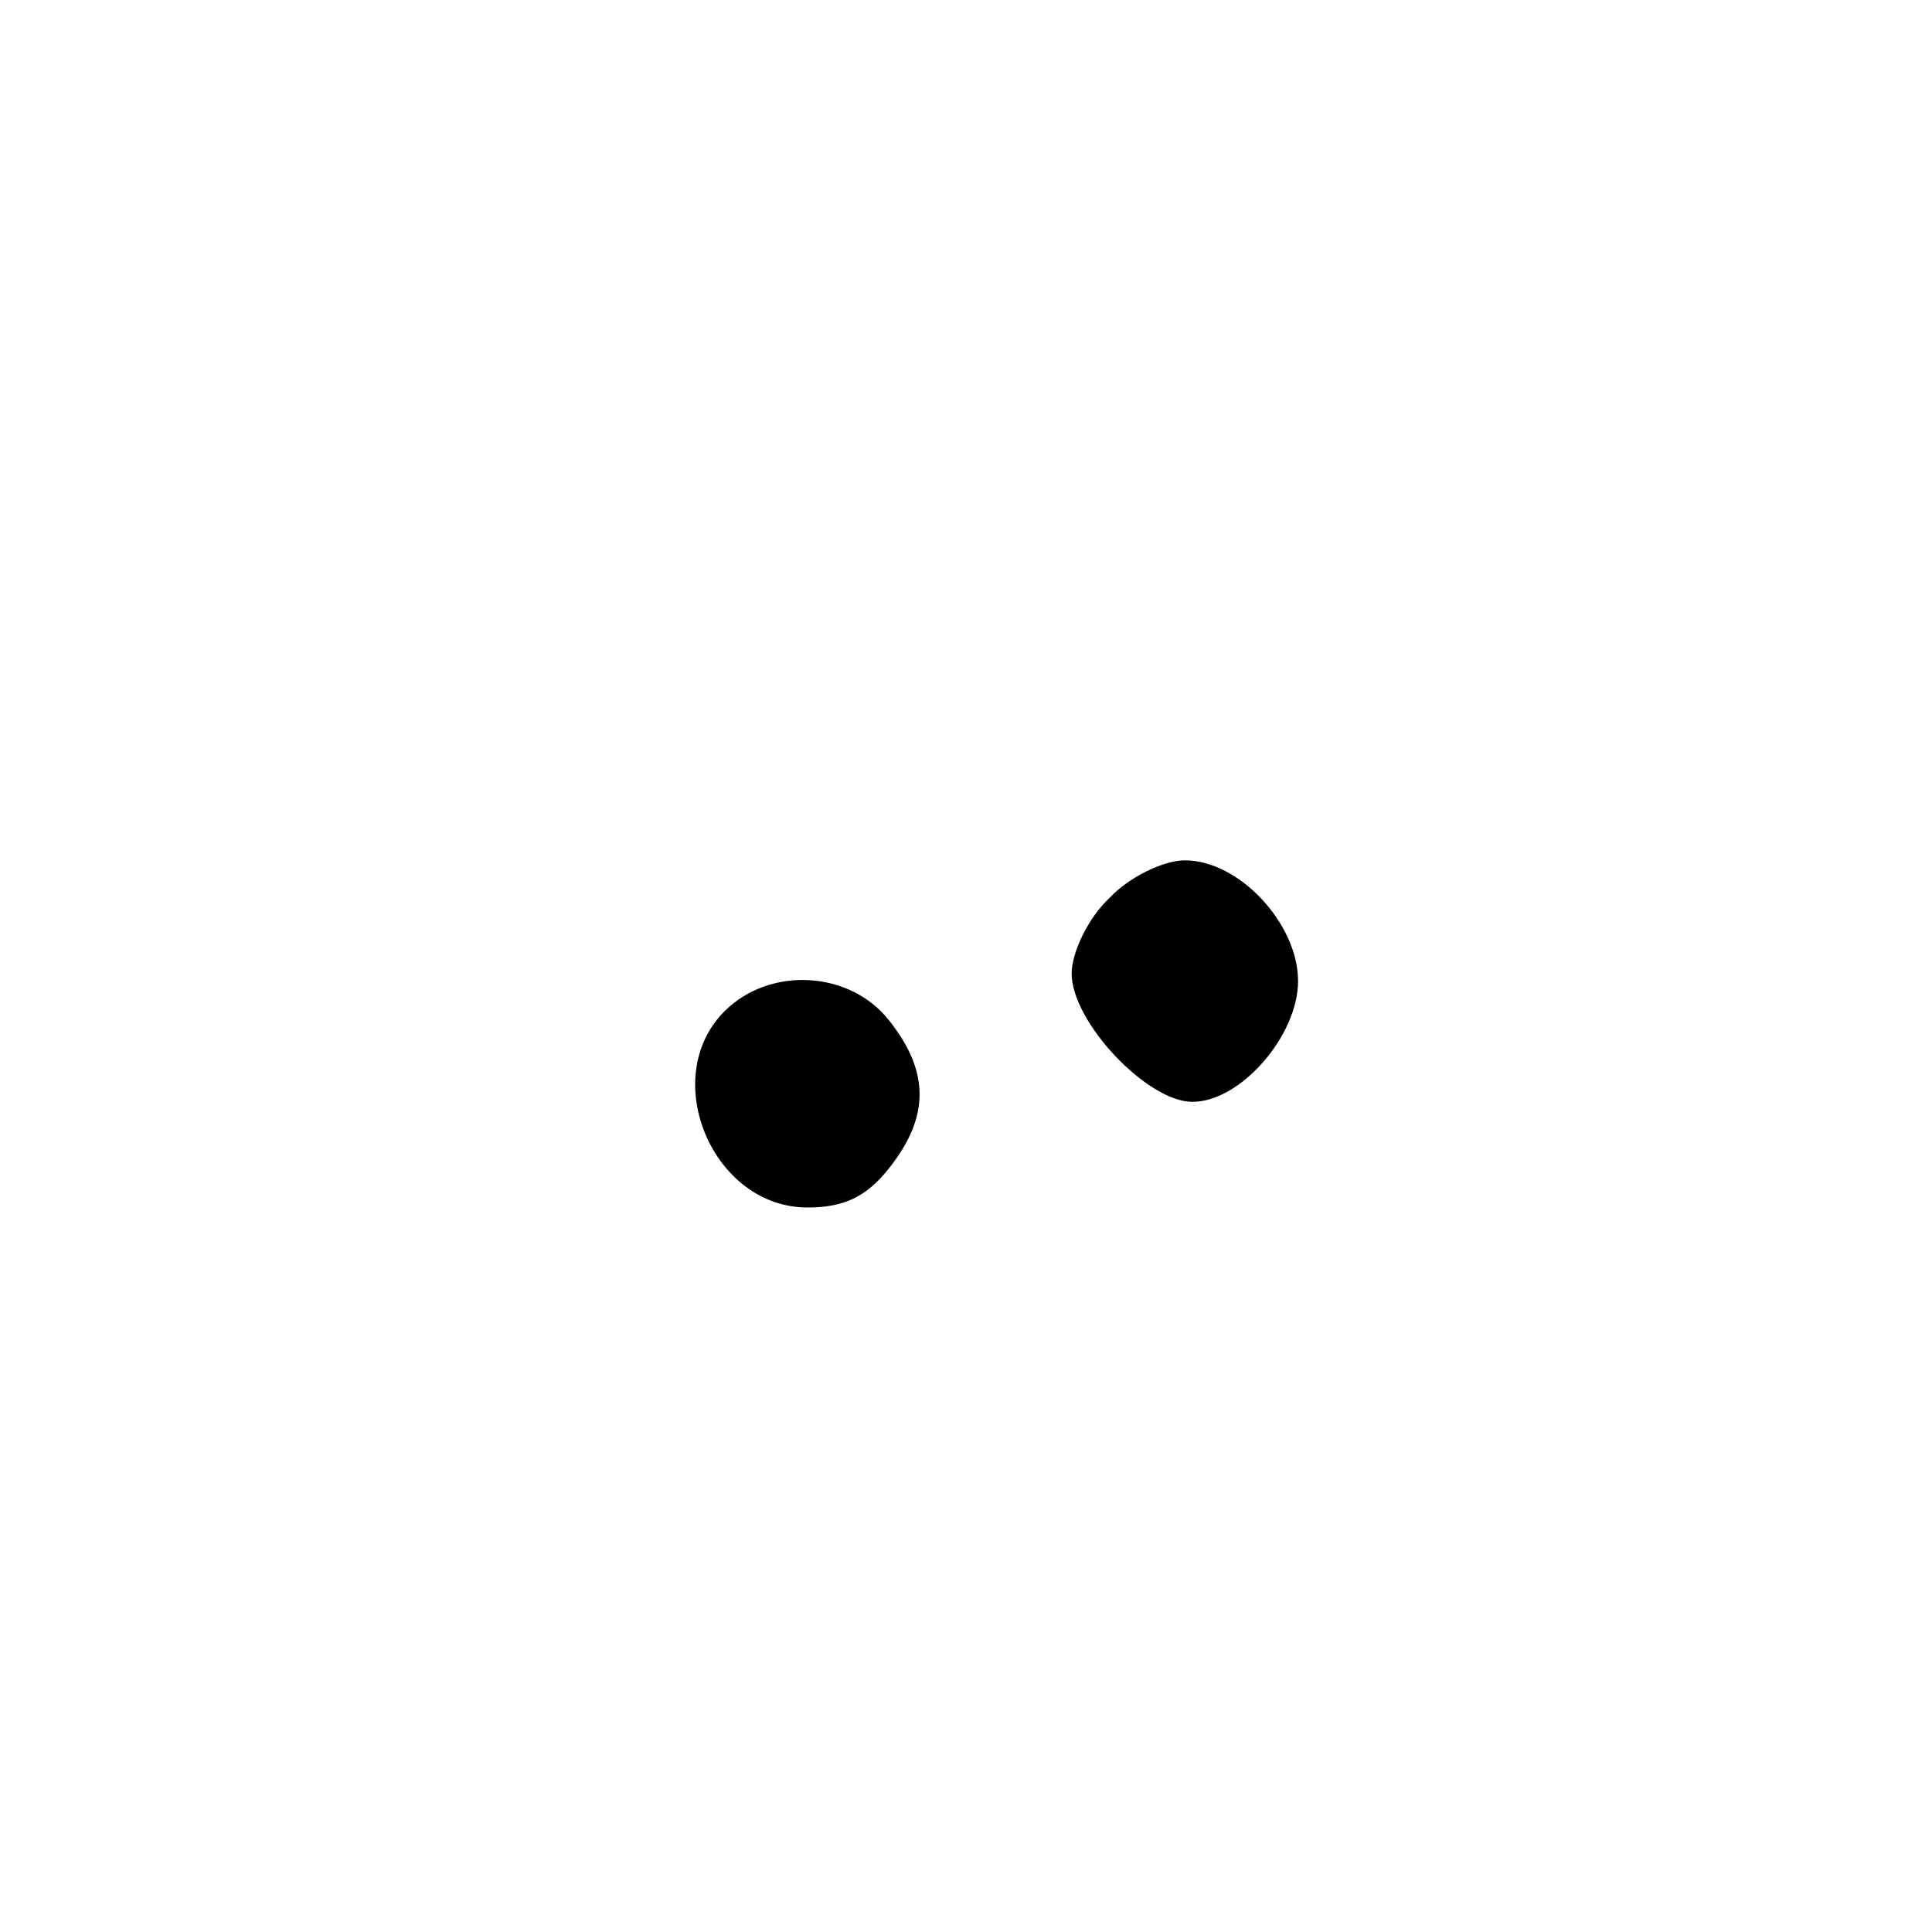
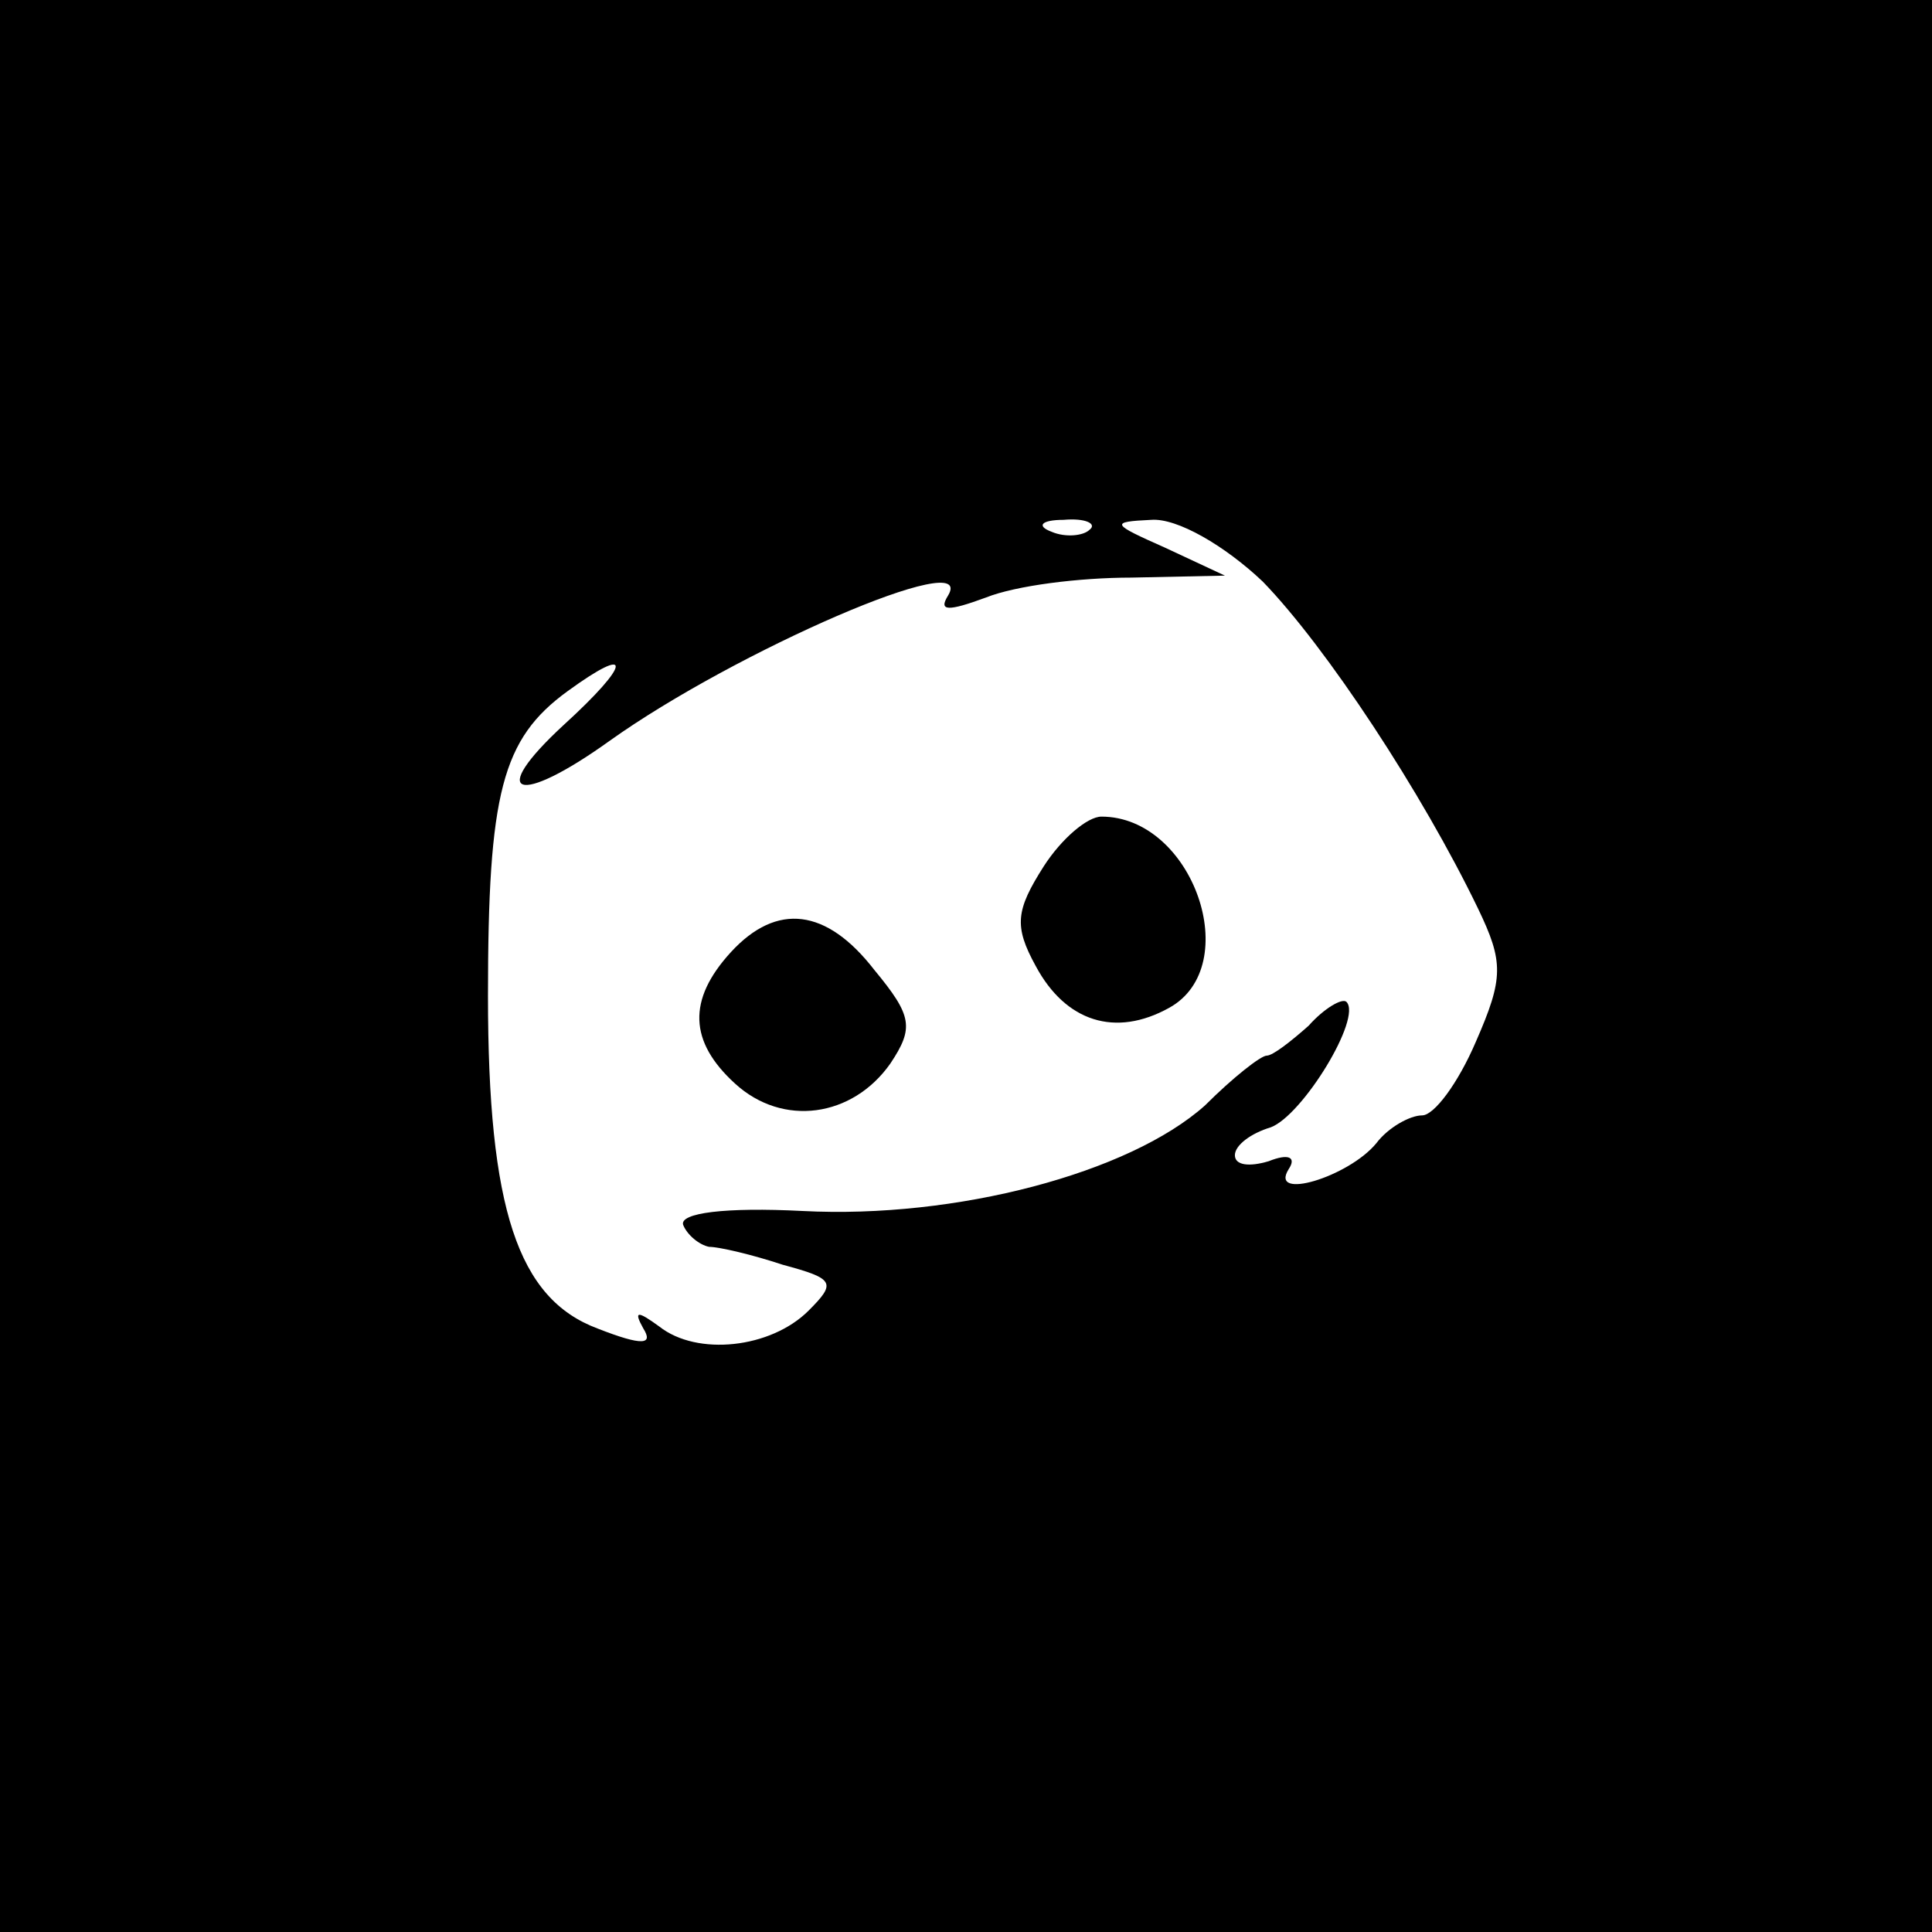
- <svg xmlns="http://www.w3.org/2000/svg" version="1.0" width="128pt" height="128pt" viewBox="0 0 128 128" preserveAspectRatio="xMidYMid meet">
-   <g transform="translate(0,128) scale(0.1,-0.1)" fill="#000000" stroke="none">
-     <path d="M735 685 c-14 -13 -25 -36 -25 -50 0 -32 50 -85 80 -85 32 0 70 44 70 80 0 38 -39 80 -75 80 -14 0 -37 -11 -50 -25z" />
-     <path d="M480 610 c-44 -44 -8 -130 55 -130 24 0 39 7 54 26 27 34 27 64 0 98 -26 33 -79 36 -109 6z" />
+ <svg xmlns="http://www.w3.org/2000/svg" version="1.0" width="97pt" height="97pt" viewBox="0 0 97 97" preserveAspectRatio="xMidYMid meet">
+   <g transform="translate(0,97) scale(0.1,-0.1)" fill="#000000" stroke="none">
+     <path d="M0 485 l0 -485 485 0 485 0 0 485 0 485 -485 0 -485 0 0 -485z m547 219 c-3 -3 -12 -4 -19 -1 -8 3 -5 6 6 6 11 1 17 -2 13 -5z m87 -26 c32 -33 80 -106 108 -164 13 -27 13 -35 -1 -67 -9 -21 -21 -37 -27 -37 -6 0 -17 -6 -23 -14 -14 -17 -54 -29 -44 -13 4 6 0 8 -10 4 -10 -3 -17 -2 -17 3 0 5 8 11 18 14 16 6 46 55 38 63 -2 2 -11 -3 -19 -12 -9 -8 -18 -15 -21 -15 -3 0 -17 -11 -31 -25 -38 -34 -125 -57 -202 -53 -39 2 -62 -1 -60 -7 2 -5 8 -10 13 -11 5 0 22 -4 37 -9 26 -7 27 -9 13 -23 -19 -19 -56 -23 -75 -8 -11 8 -13 8 -8 -1 5 -8 0 -9 -23 0 -40 15 -55 60 -55 167 0 102 7 129 40 153 33 24 32 14 -2 -17 -39 -36 -23 -41 23 -8 63 45 185 98 170 73 -5 -8 0 -8 19 -1 15 6 47 10 73 10 l47 1 -30 14 c-27 12 -28 13 -7 14 13 1 37 -13 56 -31z" />
+     <path d="M524 535 c-14 -22 -15 -30 -4 -50 15 -28 40 -36 67 -21 38 21 12 96 -34 96 -7 0 -20 -11 -29 -25z" />
+     <path d="M367 492 c-22 -24 -21 -45 2 -66 24 -22 59 -17 78 10 12 18 11 24 -8 47 -24 31 -49 34 -72 9z" />
  </g>
</svg>
